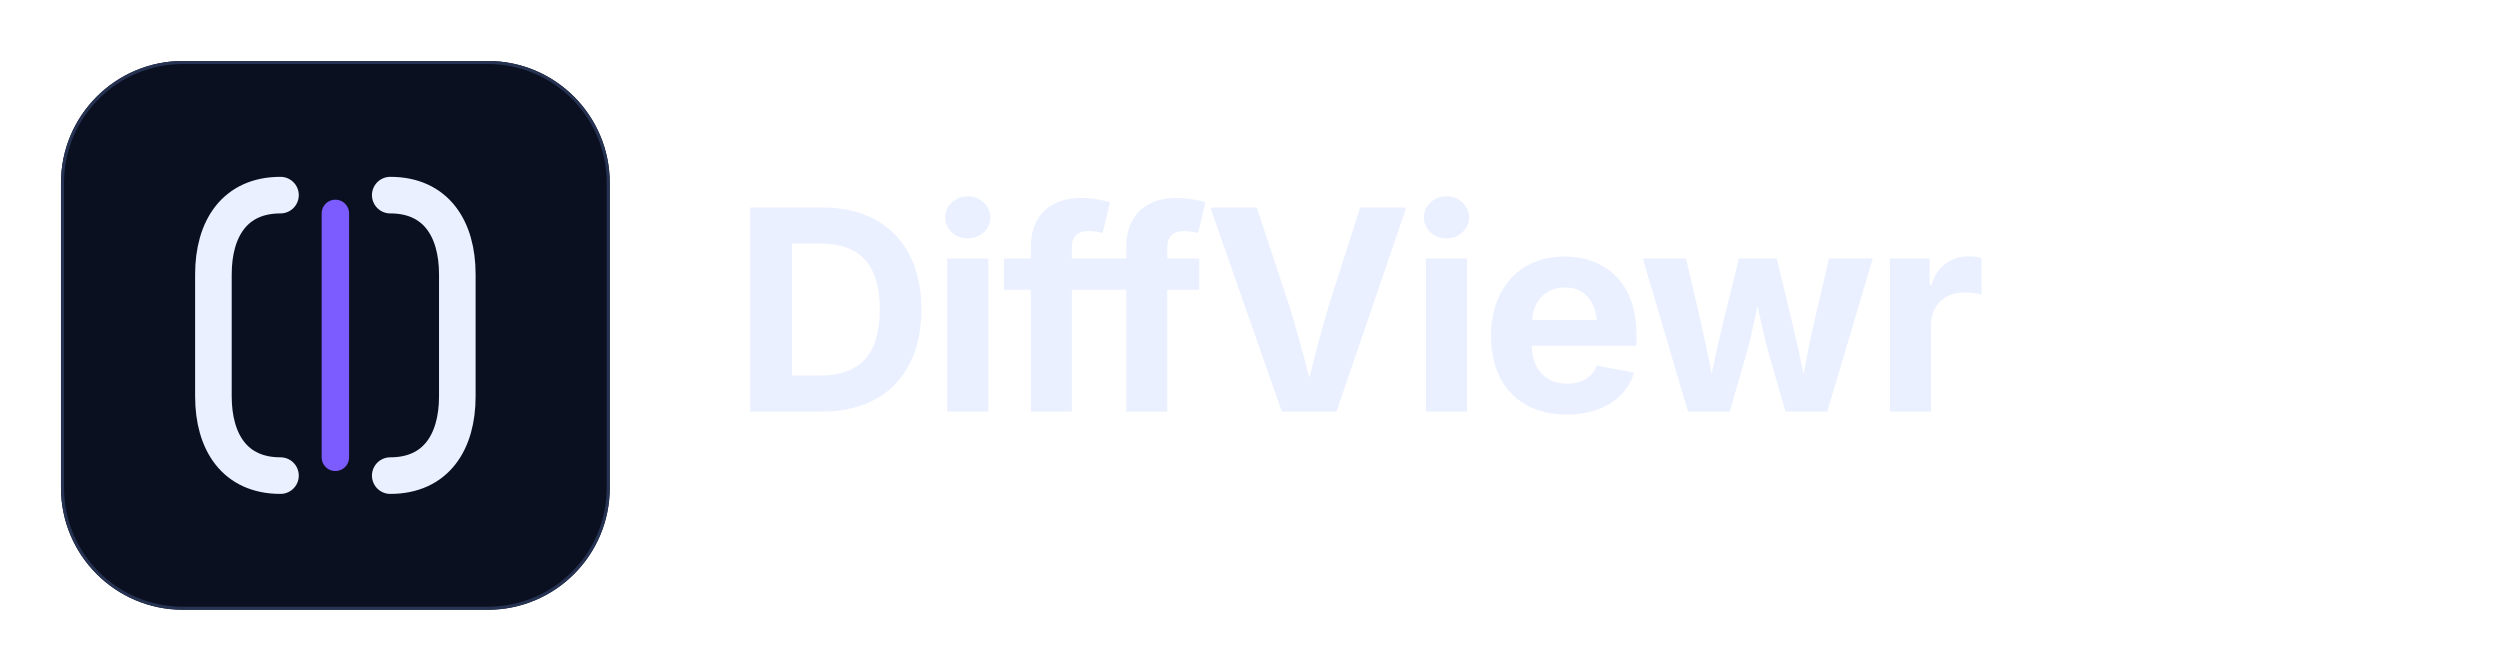
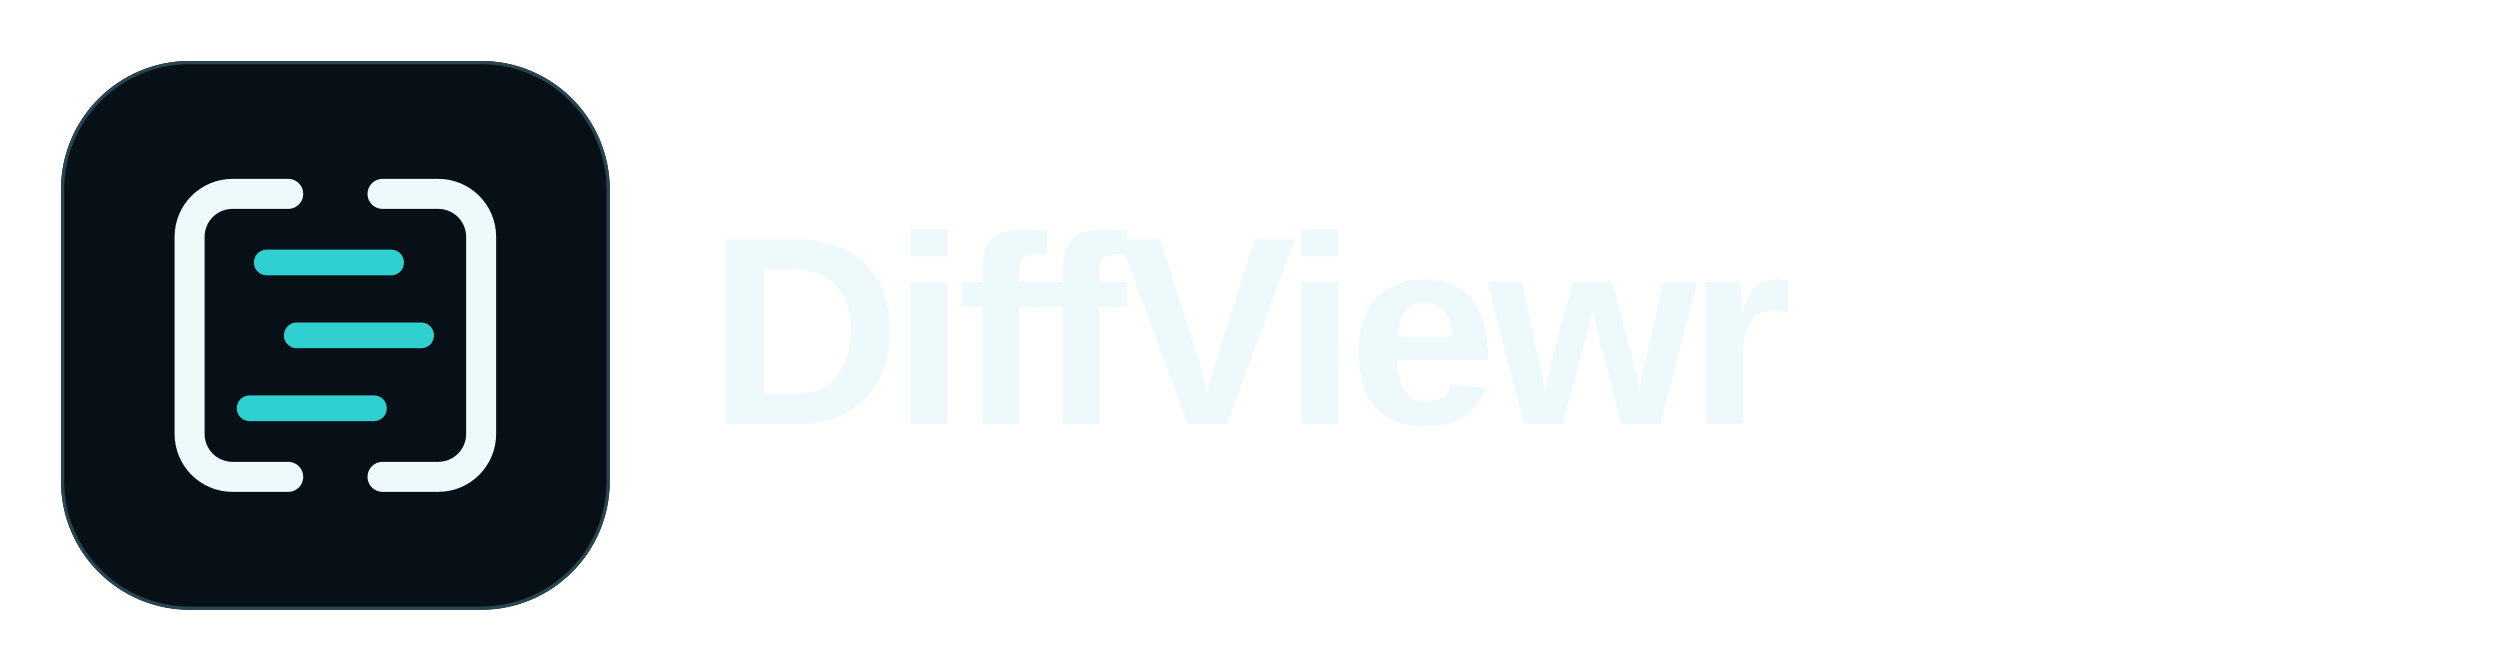
<svg xmlns="http://www.w3.org/2000/svg" width="820" height="220" viewBox="0 0 820 220" fill="none">
-   <g>
-     <rect x="20" y="20" width="180" height="180" rx="40" fill="#0B1020" />
-     <rect x="20.5" y="20.5" width="179" height="179" rx="39.5" stroke="#263252" />
-     <path d="M92 64C77 64 70 75 70 90V130C70 145 77 156 92 156" stroke="#EAF0FF" stroke-width="12" stroke-linecap="round" />
-     <path d="M128 64C143 64 150 75 150 90V130C150 145 143 156 128 156" stroke="#EAF0FF" stroke-width="12" stroke-linecap="round" />
-     <path d="M110 70V150" stroke="#7C5CFF" stroke-width="9" stroke-linecap="round" />
+   <g transform="translate(20 20) scale(.703125)">
+     <rect width="256" height="256" rx="60" fill="#081017" />
+     <rect x=".75" y=".75" width="254.5" height="254.5" rx="59.25" stroke="#294550" stroke-width="1.5" />
+     <path d="M106 62H80C68.954 62 60 70.954 60 82V174C60 185.046 68.954 194 80 194H106" stroke="#EDF9FB" stroke-width="14" stroke-linecap="round" />
+     <path d="M150 62H176C187.046 62 196 70.954 196 82V174C196 185.046 187.046 194 176 194H150" stroke="#EDF9FB" stroke-width="14" stroke-linecap="round" />
+     <path d="M96 94H154" stroke="#30CFD0" stroke-width="12" stroke-linecap="round" />
+     <path d="M110 128H168" stroke="#30CFD0" stroke-width="12" stroke-linecap="round" />
+     <path d="M88 162H146" stroke="#30CFD0" stroke-width="12" stroke-linecap="round" />
  </g>
-   <text x="240" y="135" fill="#EAF0FF" font-size="92" font-weight="650" letter-spacing="-1.5" font-family="Space Grotesk, Inter, ui-sans-serif, system-ui, -apple-system, Segoe UI, Roboto, Arial">
-     DiffViewr
-   </text>
+   <text x="232" y="139" fill="#EDF9FB" font-size="88" font-weight="650" letter-spacing="-3" font-family="Geist, Arial, sans-serif">DiffViewr</text>
</svg>
